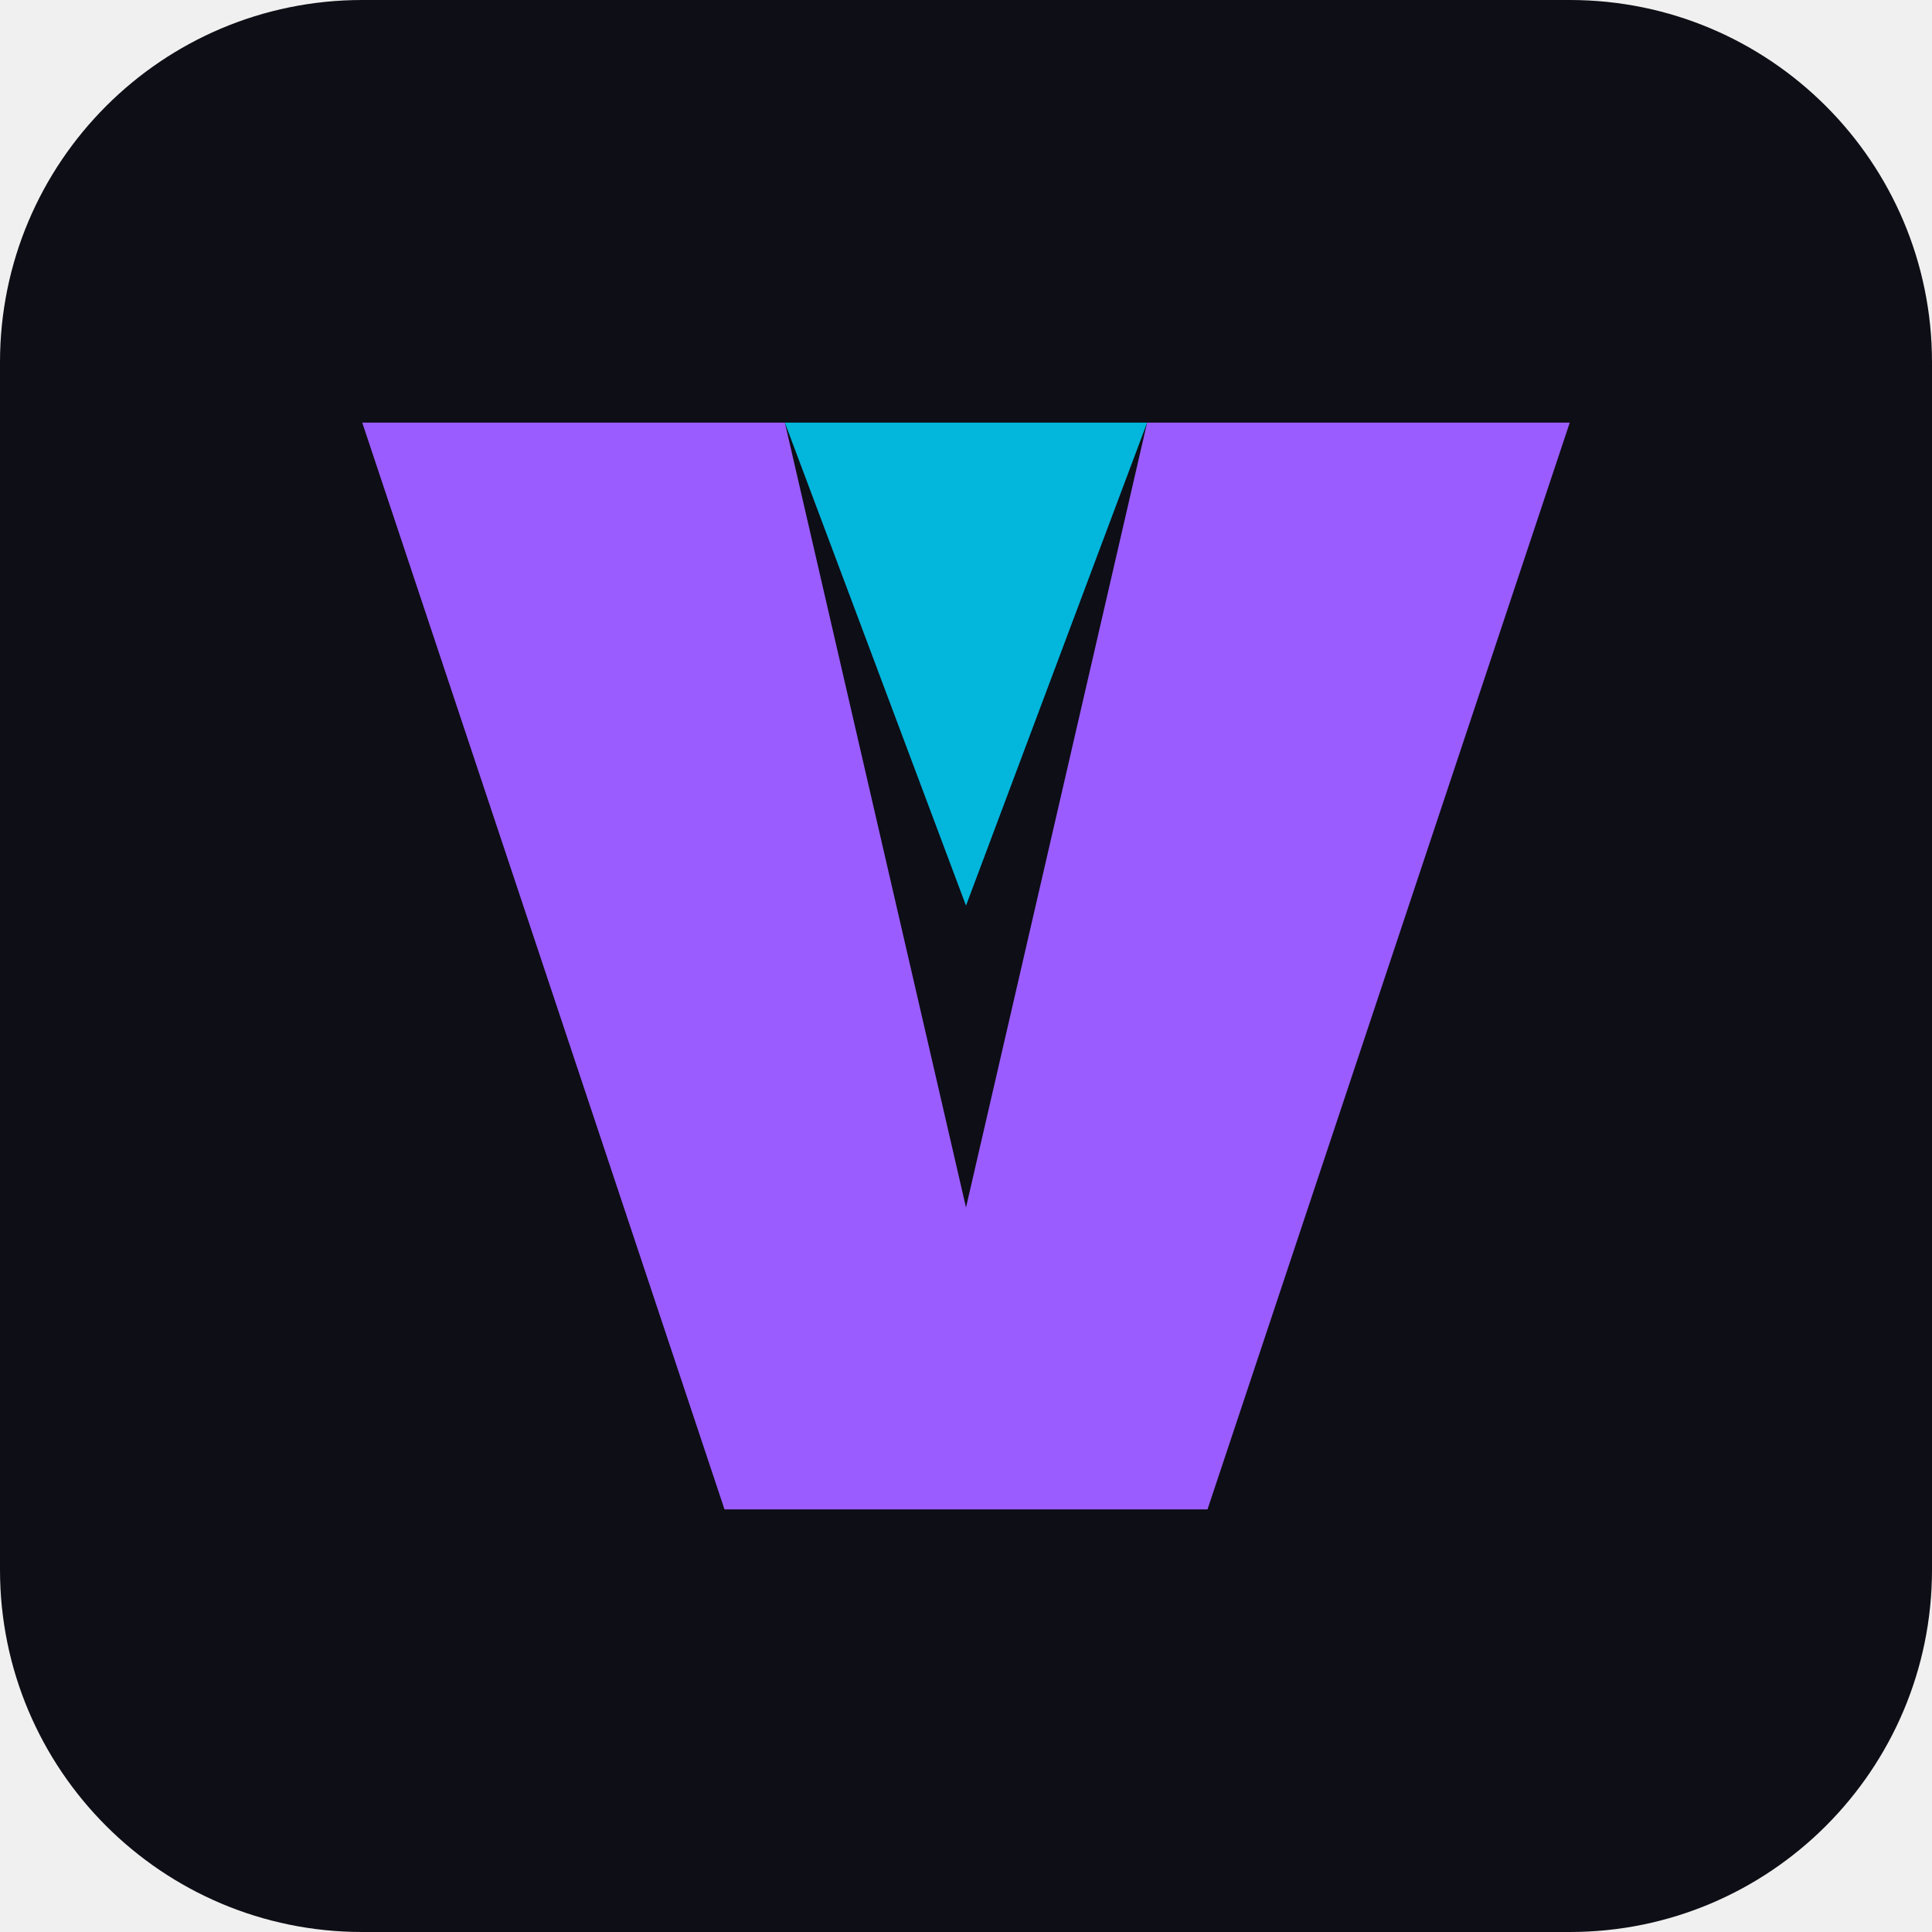
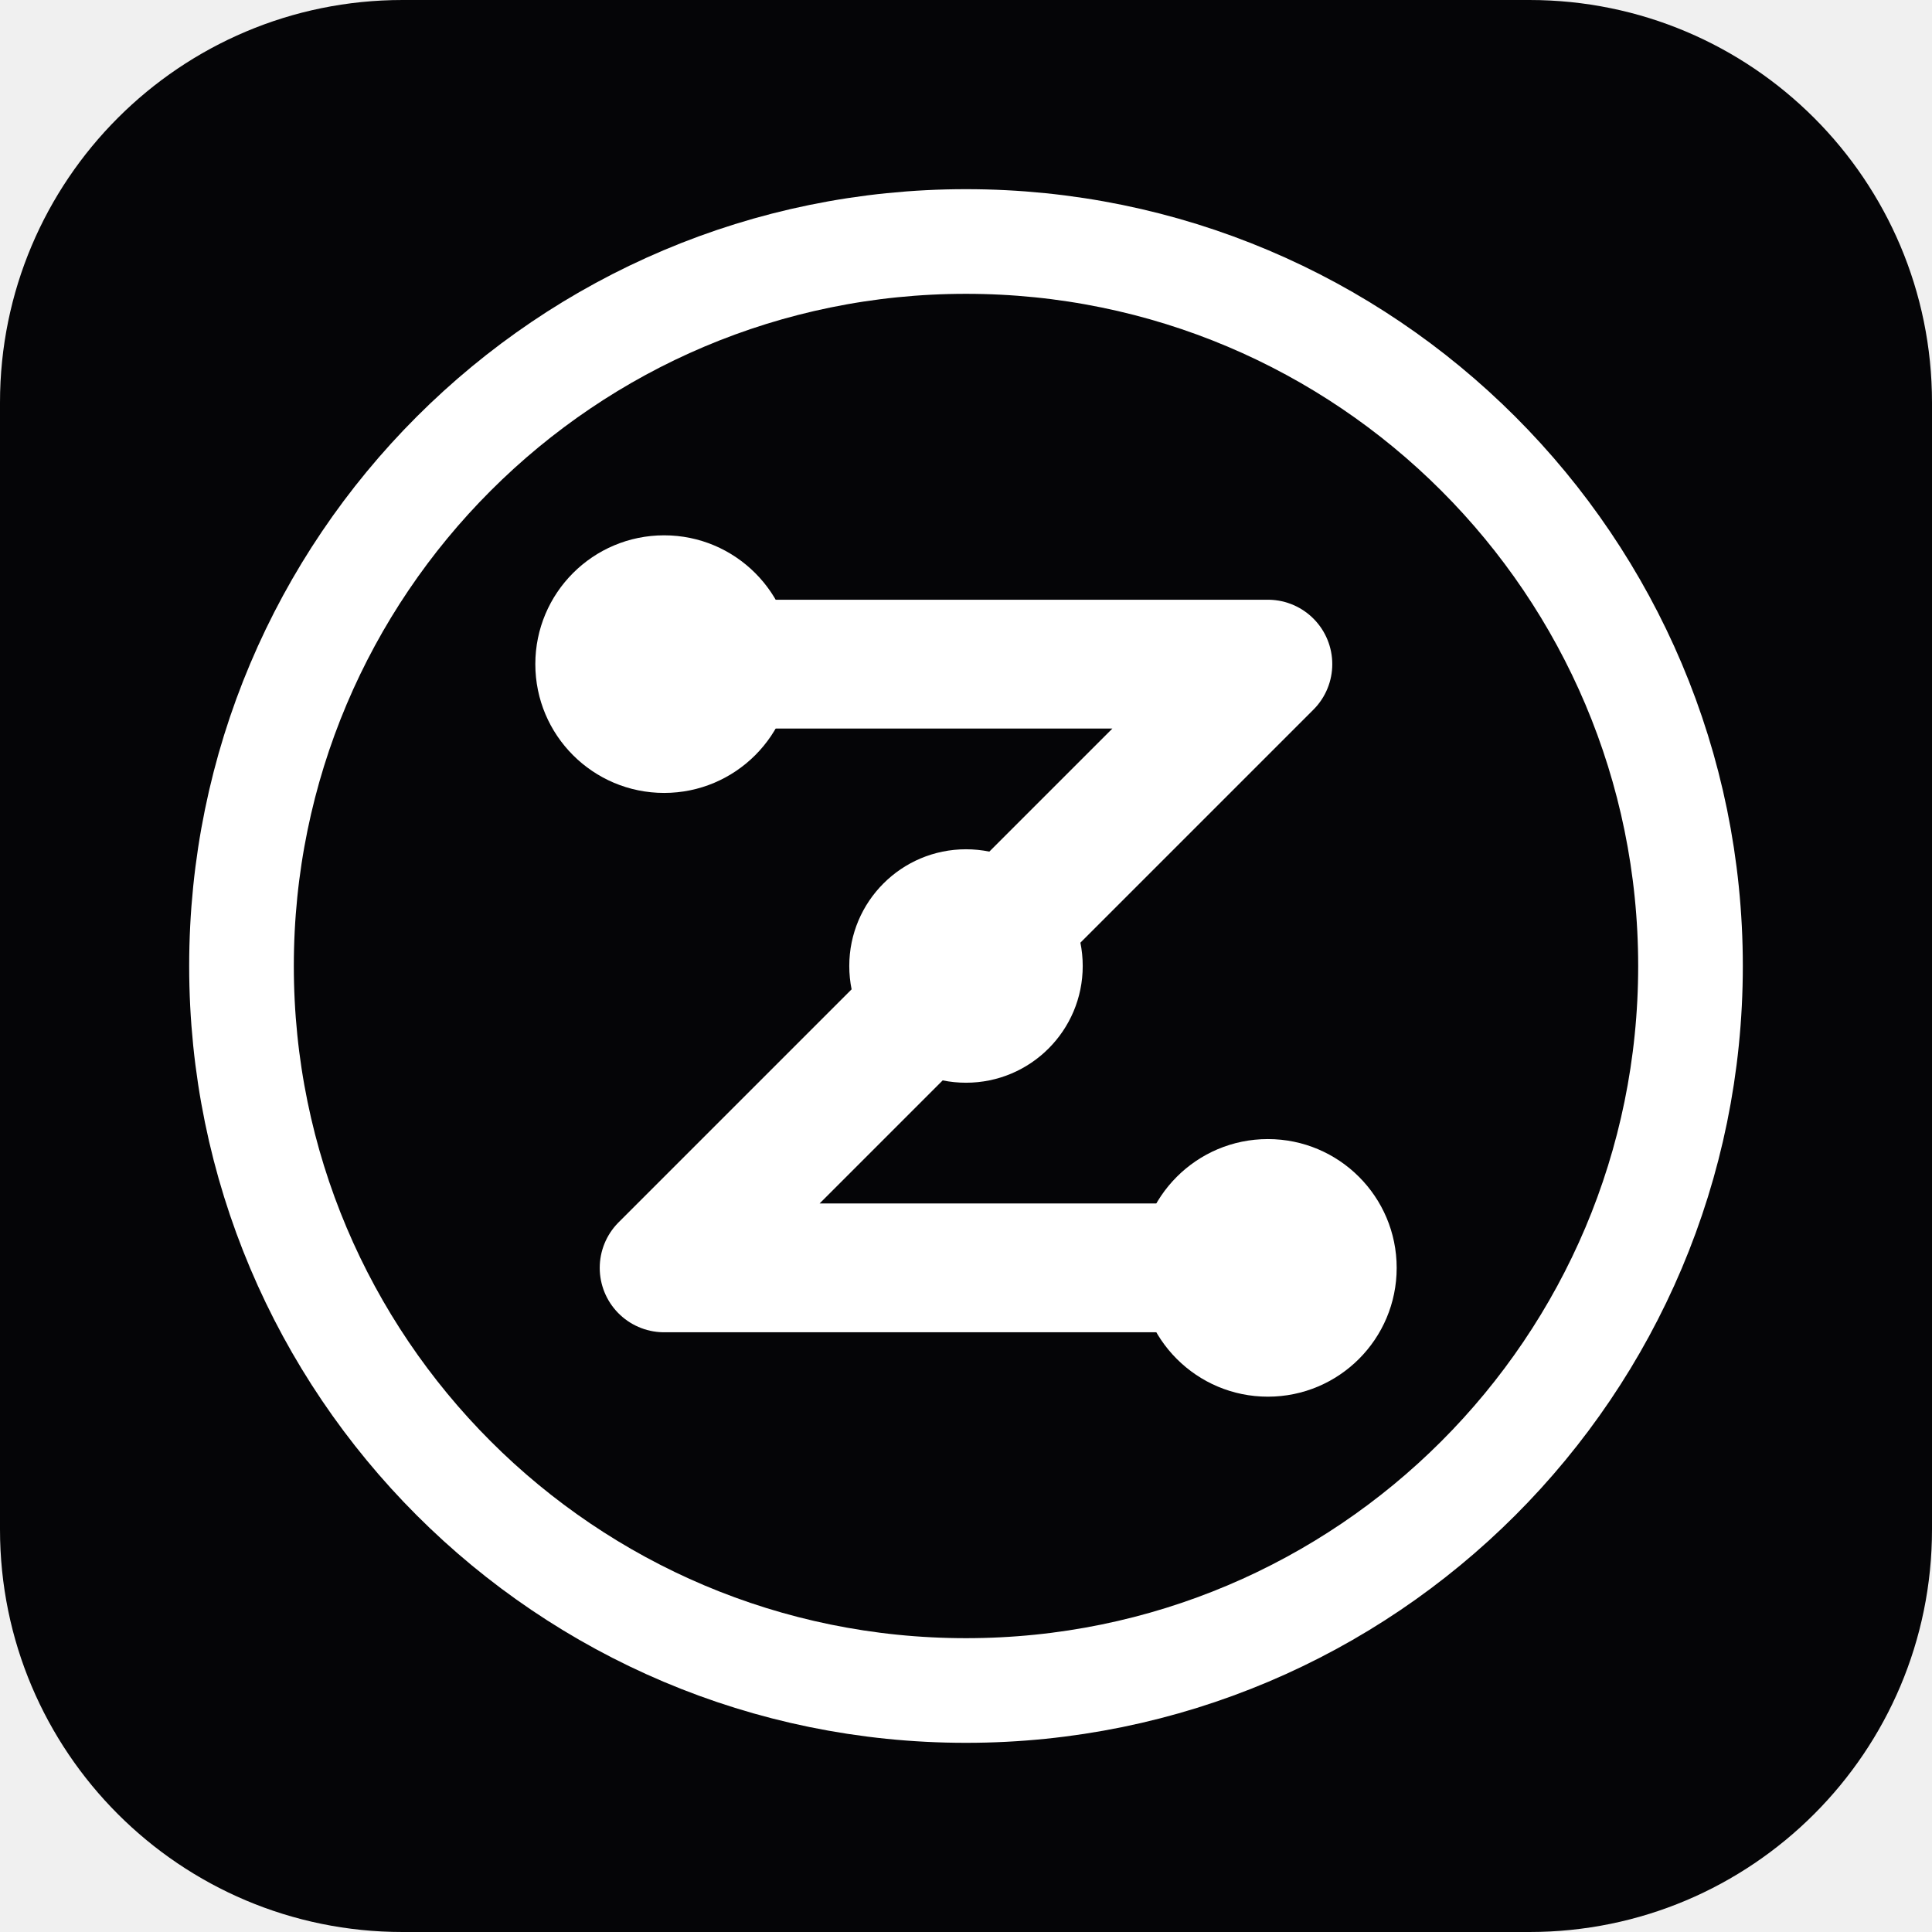
- <svg xmlns="http://www.w3.org/2000/svg" viewBox="0 0 32 32">
-   <rect width="32" height="32" rx="6" fill="#0e0e16" />
-   <polygon points="6,7 13,7 16,20 19,7 26,7 20,25 12,25" fill="#9b5cff" />
-   <polygon points="13,7 19,7 16,15" fill="#00d4ff" opacity="0.85" />
+ <svg xmlns="http://www.w3.org/2000/svg" viewBox="0 0 48 48">
+   <rect width="48" height="48" rx="10" fill="#050507" />
+   <circle cx="24" cy="24" r="18" fill="none" stroke="#ffffff" stroke-width="2.6" />
+   <path d="M16.5 16.5 H31.5 L16.5 31.5 H31.5" fill="none" stroke="#ffffff" stroke-width="3.2" stroke-linejoin="round" />
+   <g fill="#ffffff">
+     <circle cx="16.5" cy="16.5" r="3.2" />
+     <circle cx="31.5" cy="31.5" r="3.2" />
+     <circle cx="24" cy="24" r="2.9" />
+   </g>
</svg>
